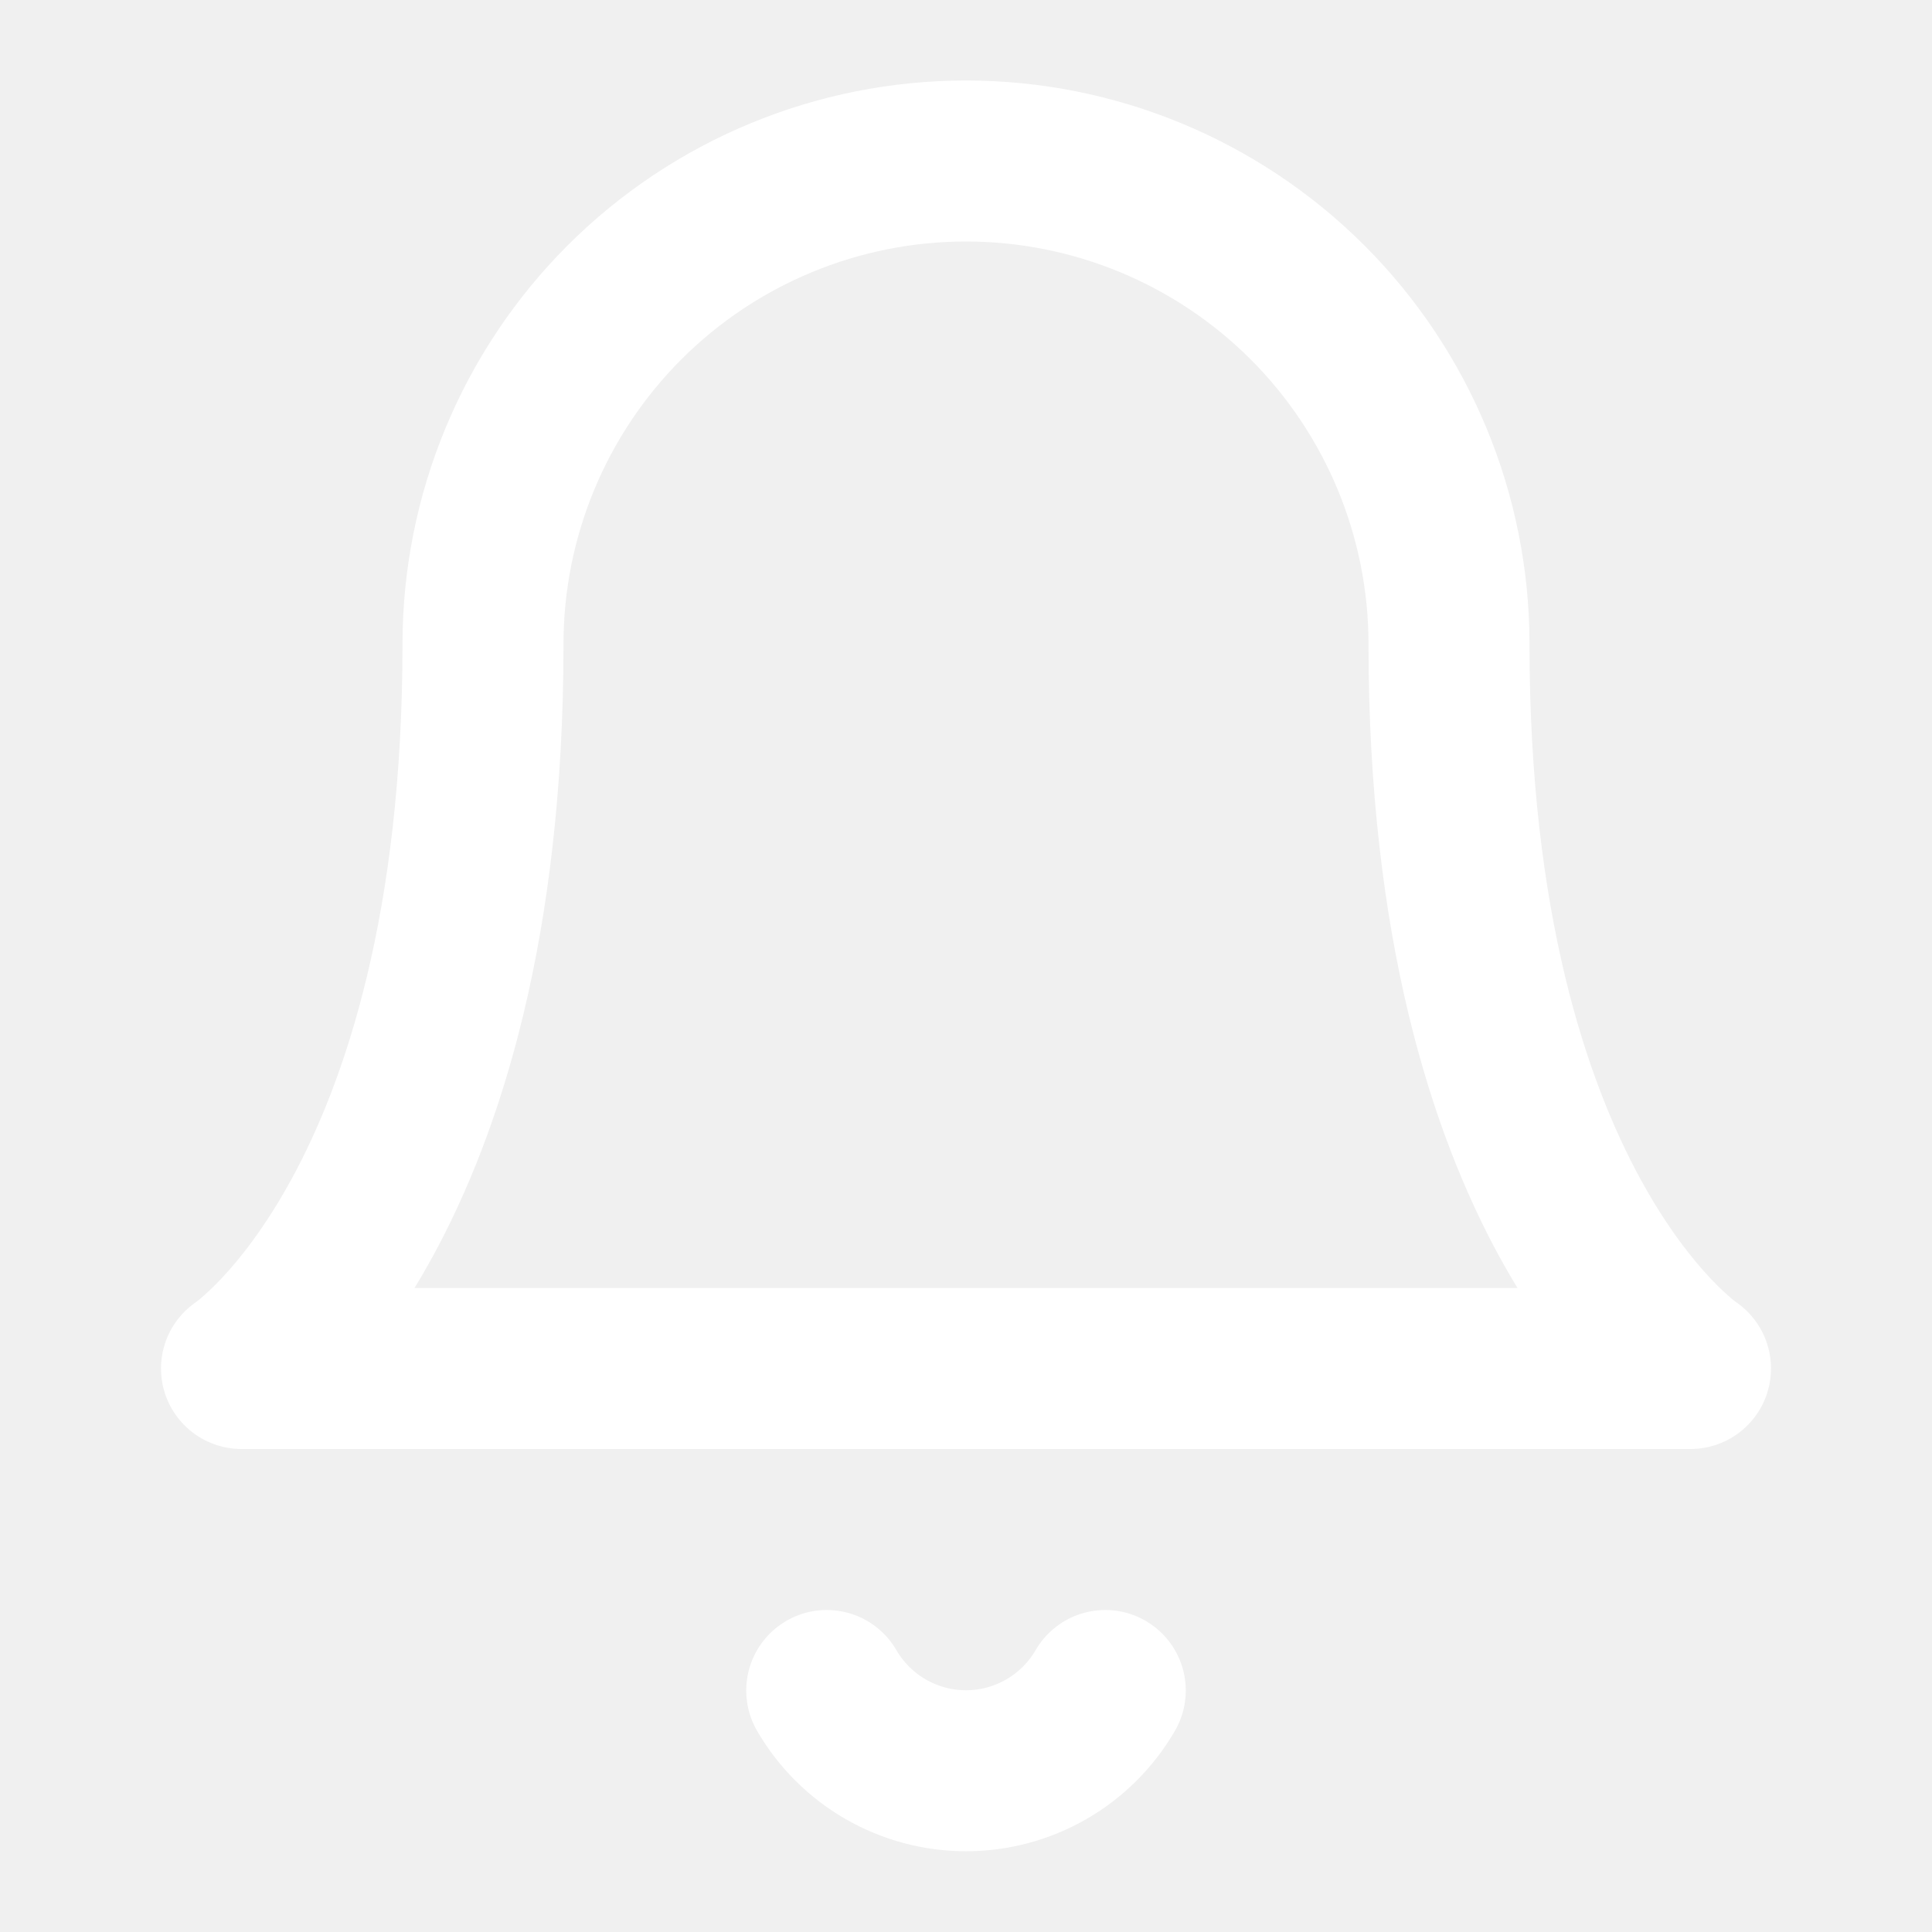
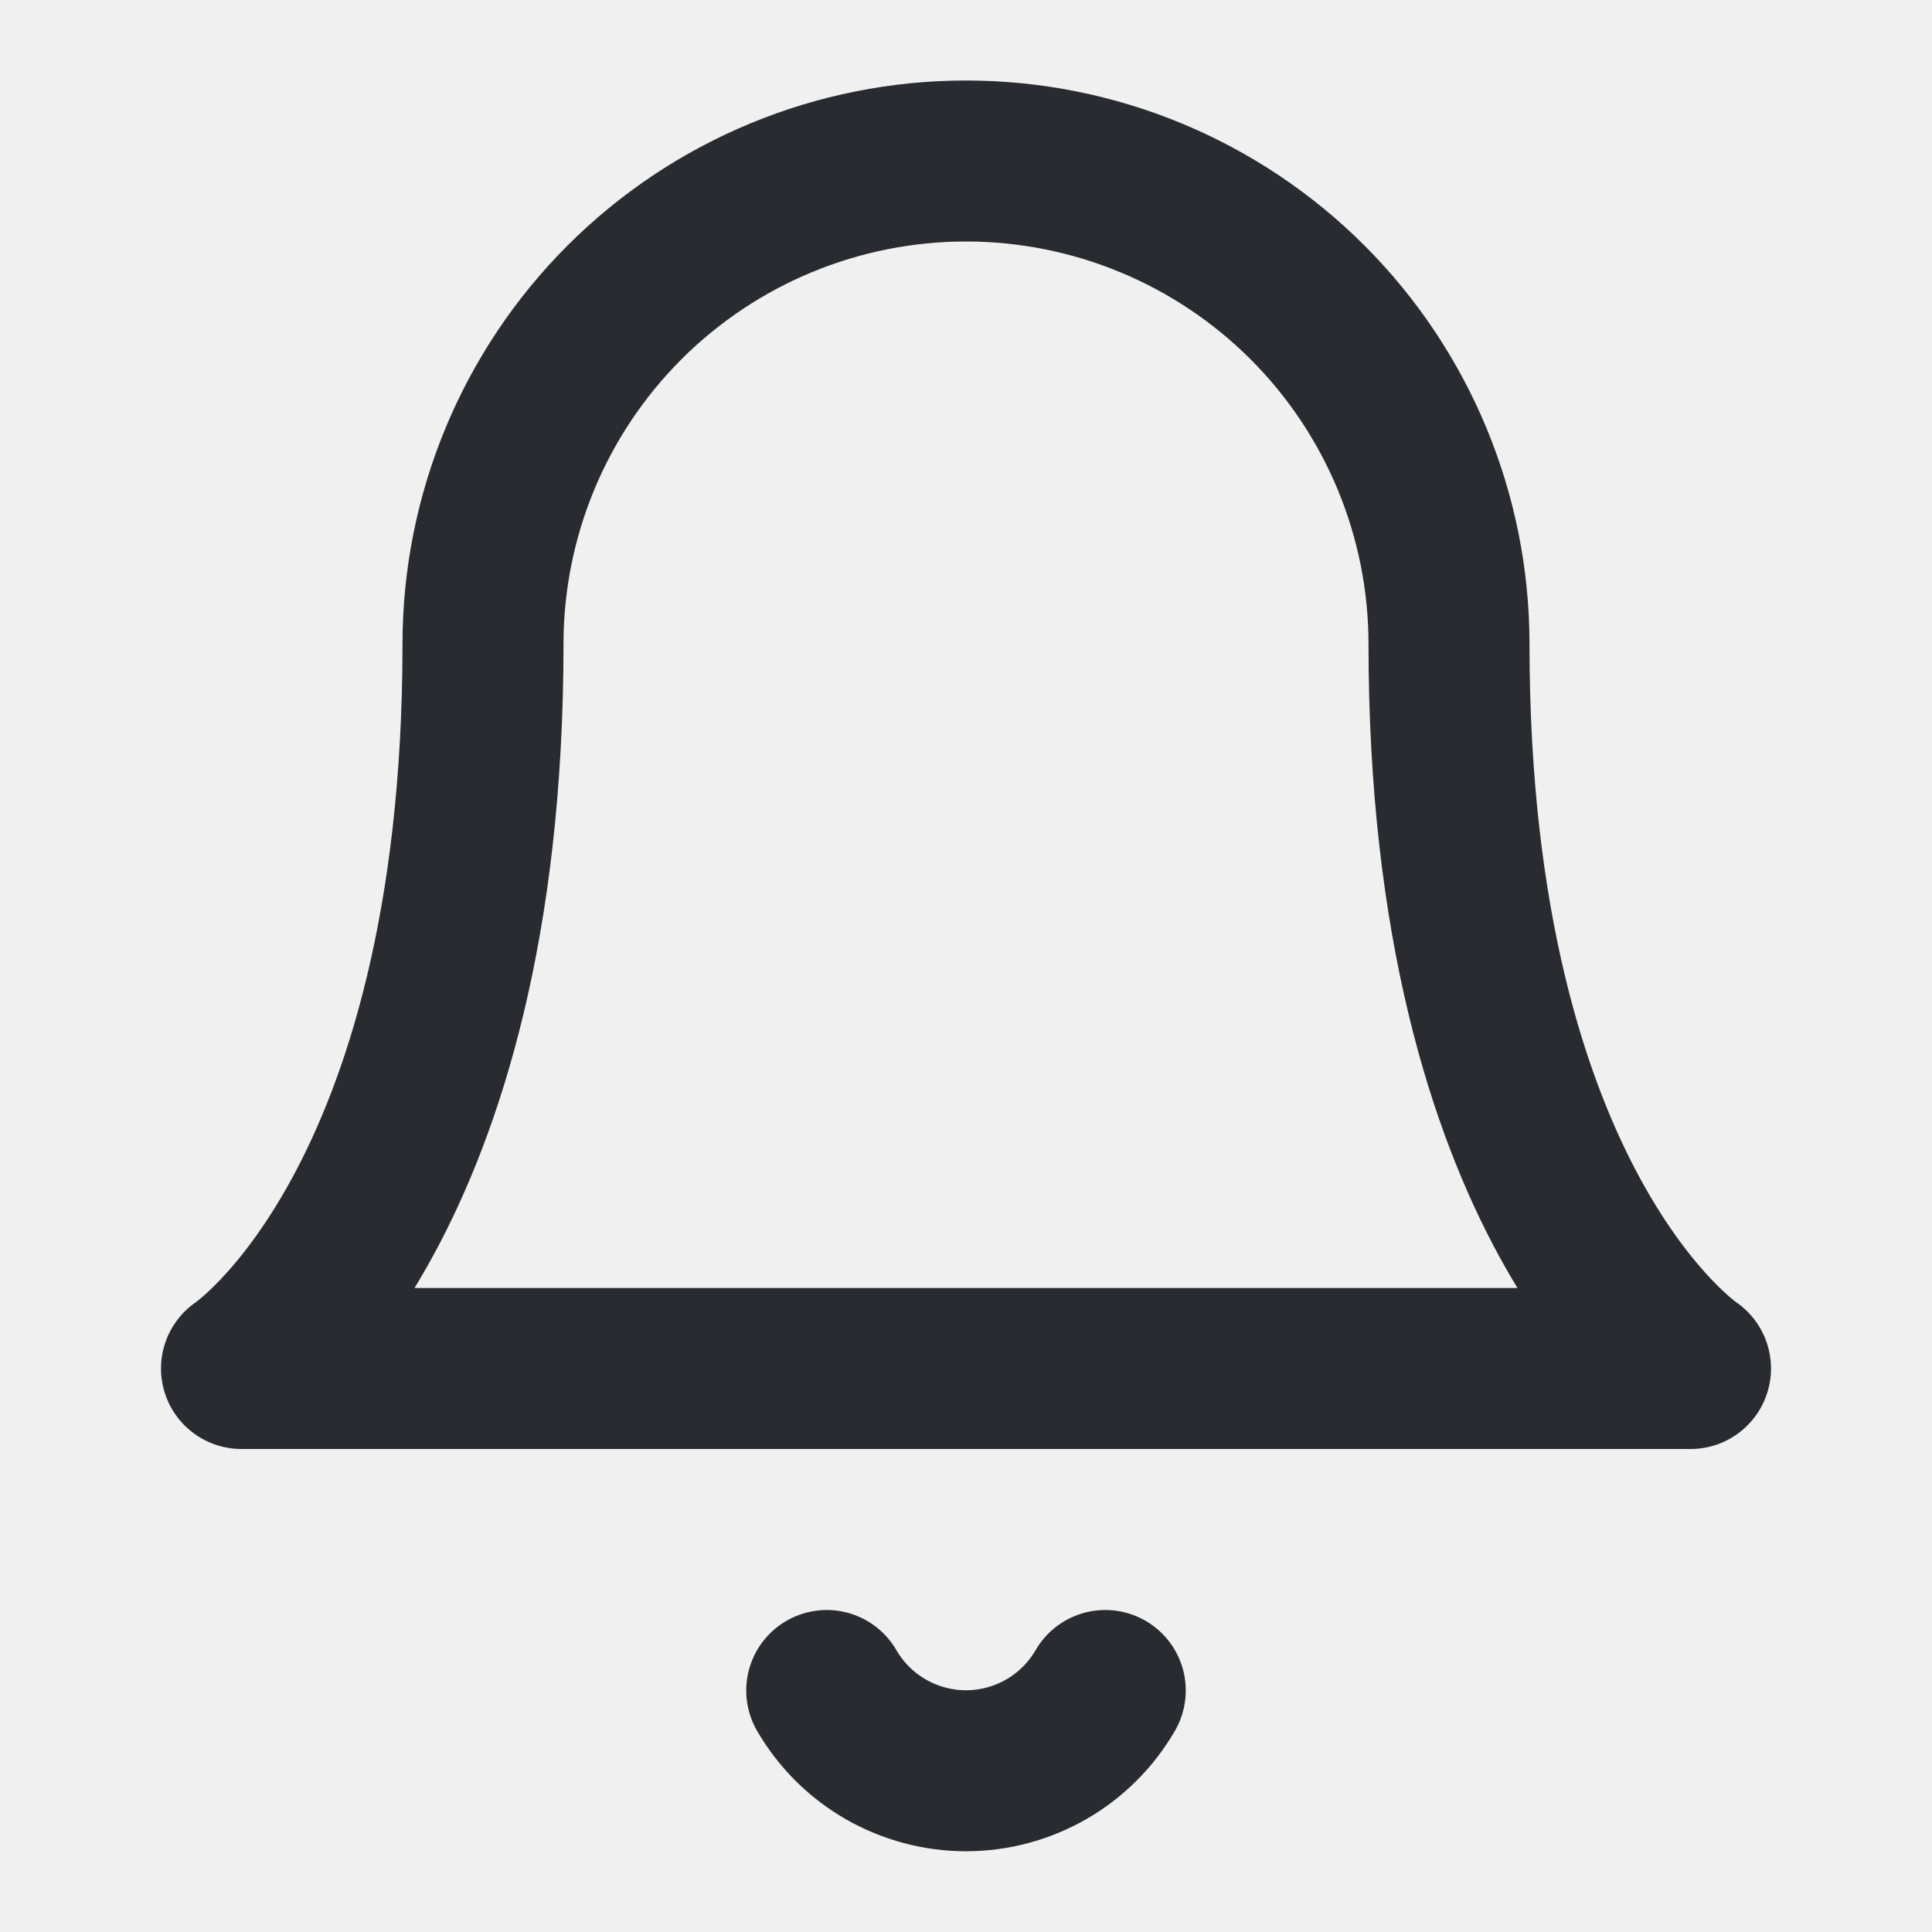
<svg xmlns="http://www.w3.org/2000/svg" width="24" height="24" viewBox="0 0 24 24" fill="none">
-   <path d="M18 8C18 6.409 17.368 4.883 16.243 3.757C15.117 2.632 13.591 2 12 2C10.409 2 8.883 2.632 7.757 3.757C6.632 4.883 6 6.409 6 8C6 15 3 17 3 17H21C21 17 18 15 18 8Z" stroke="white" stroke-width="2" stroke-linecap="round" stroke-linejoin="round" />
-   <path d="M13.73 21C13.554 21.303 13.302 21.555 12.998 21.73C12.695 21.904 12.35 21.997 12 21.997C11.65 21.997 11.305 21.904 11.002 21.73C10.698 21.555 10.446 21.303 10.27 21" stroke="white" stroke-width="2" stroke-linecap="round" stroke-linejoin="round" />
+   <path d="M18 8C18 6.409 17.368 4.883 16.243 3.757C15.117 2.632 13.591 2 12 2C10.409 2 8.883 2.632 7.757 3.757C6.632 4.883 6 6.409 6 8C6 15 3 17 3 17H21C21 17 18 15 18 8Z" stroke="#2A2B30" stroke-width="2" stroke-linecap="round" stroke-linejoin="round" />
+   <path d="M13.73 21C13.554 21.303 13.302 21.555 12.998 21.73C12.695 21.904 12.35 21.997 12 21.997C11.65 21.997 11.305 21.904 11.002 21.73C10.698 21.555 10.446 21.303 10.27 21" stroke="#2A2B30" stroke-width="2" stroke-linecap="round" stroke-linejoin="round" />
</svg>
